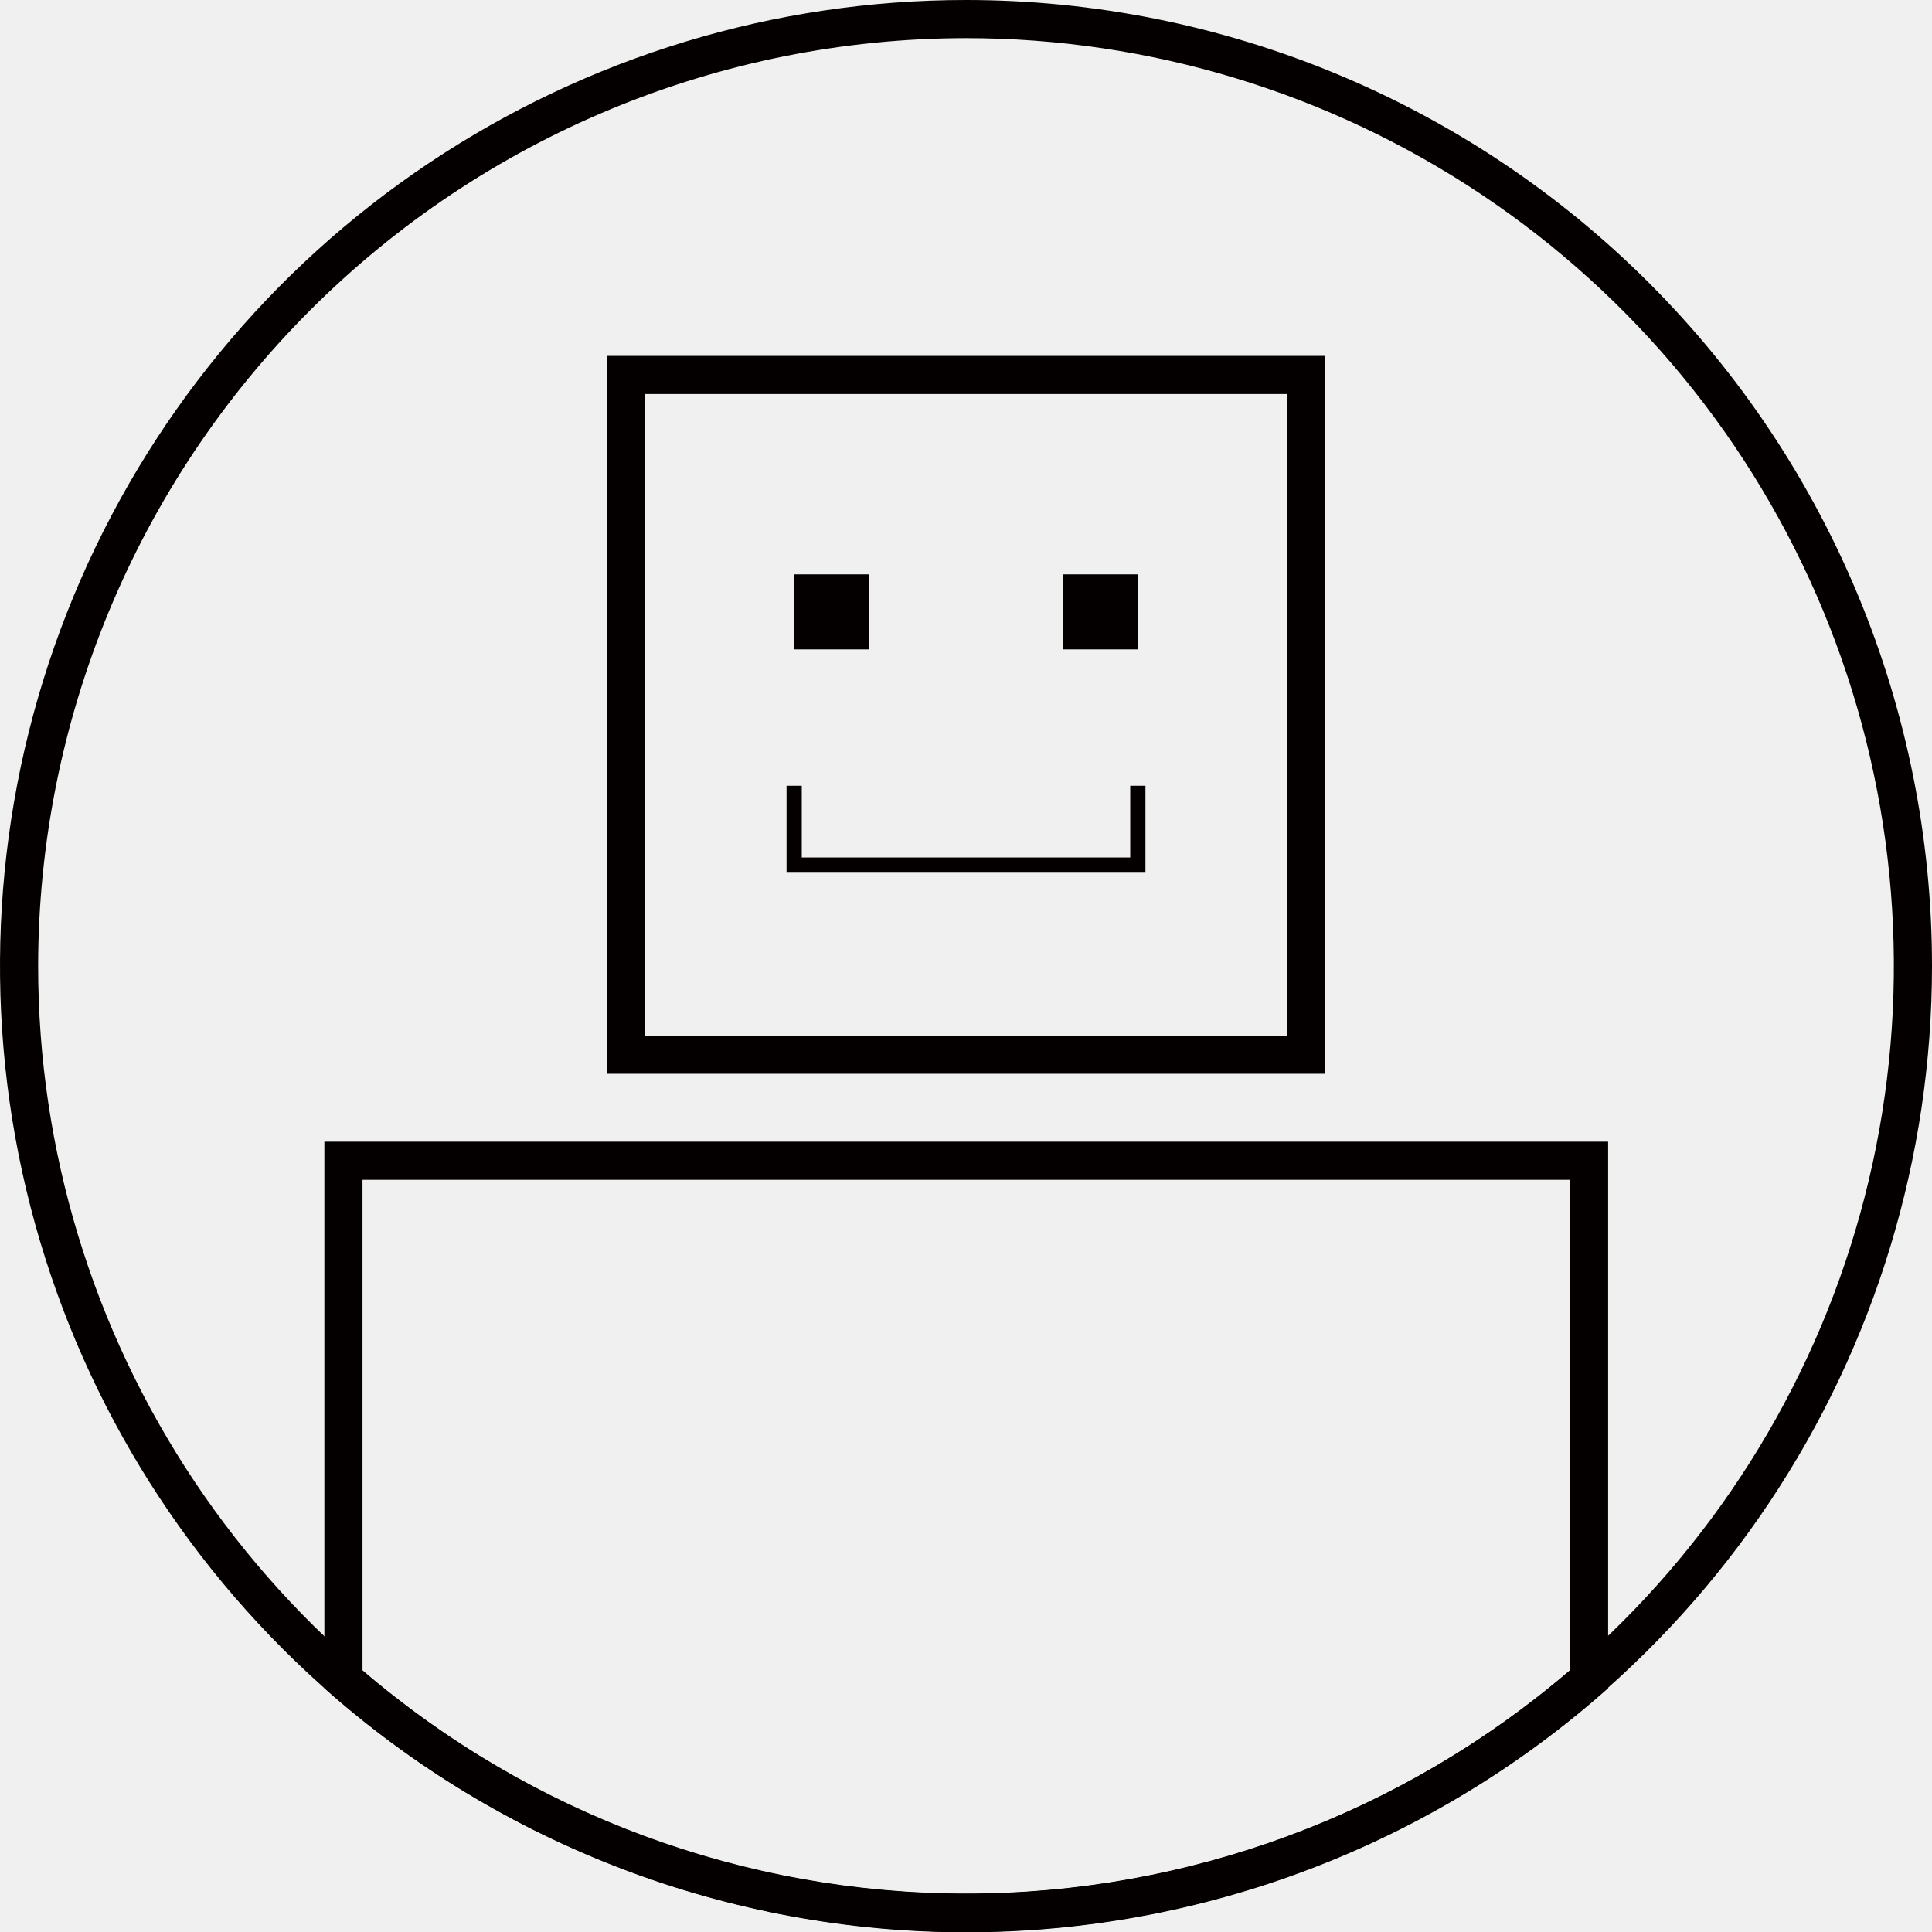
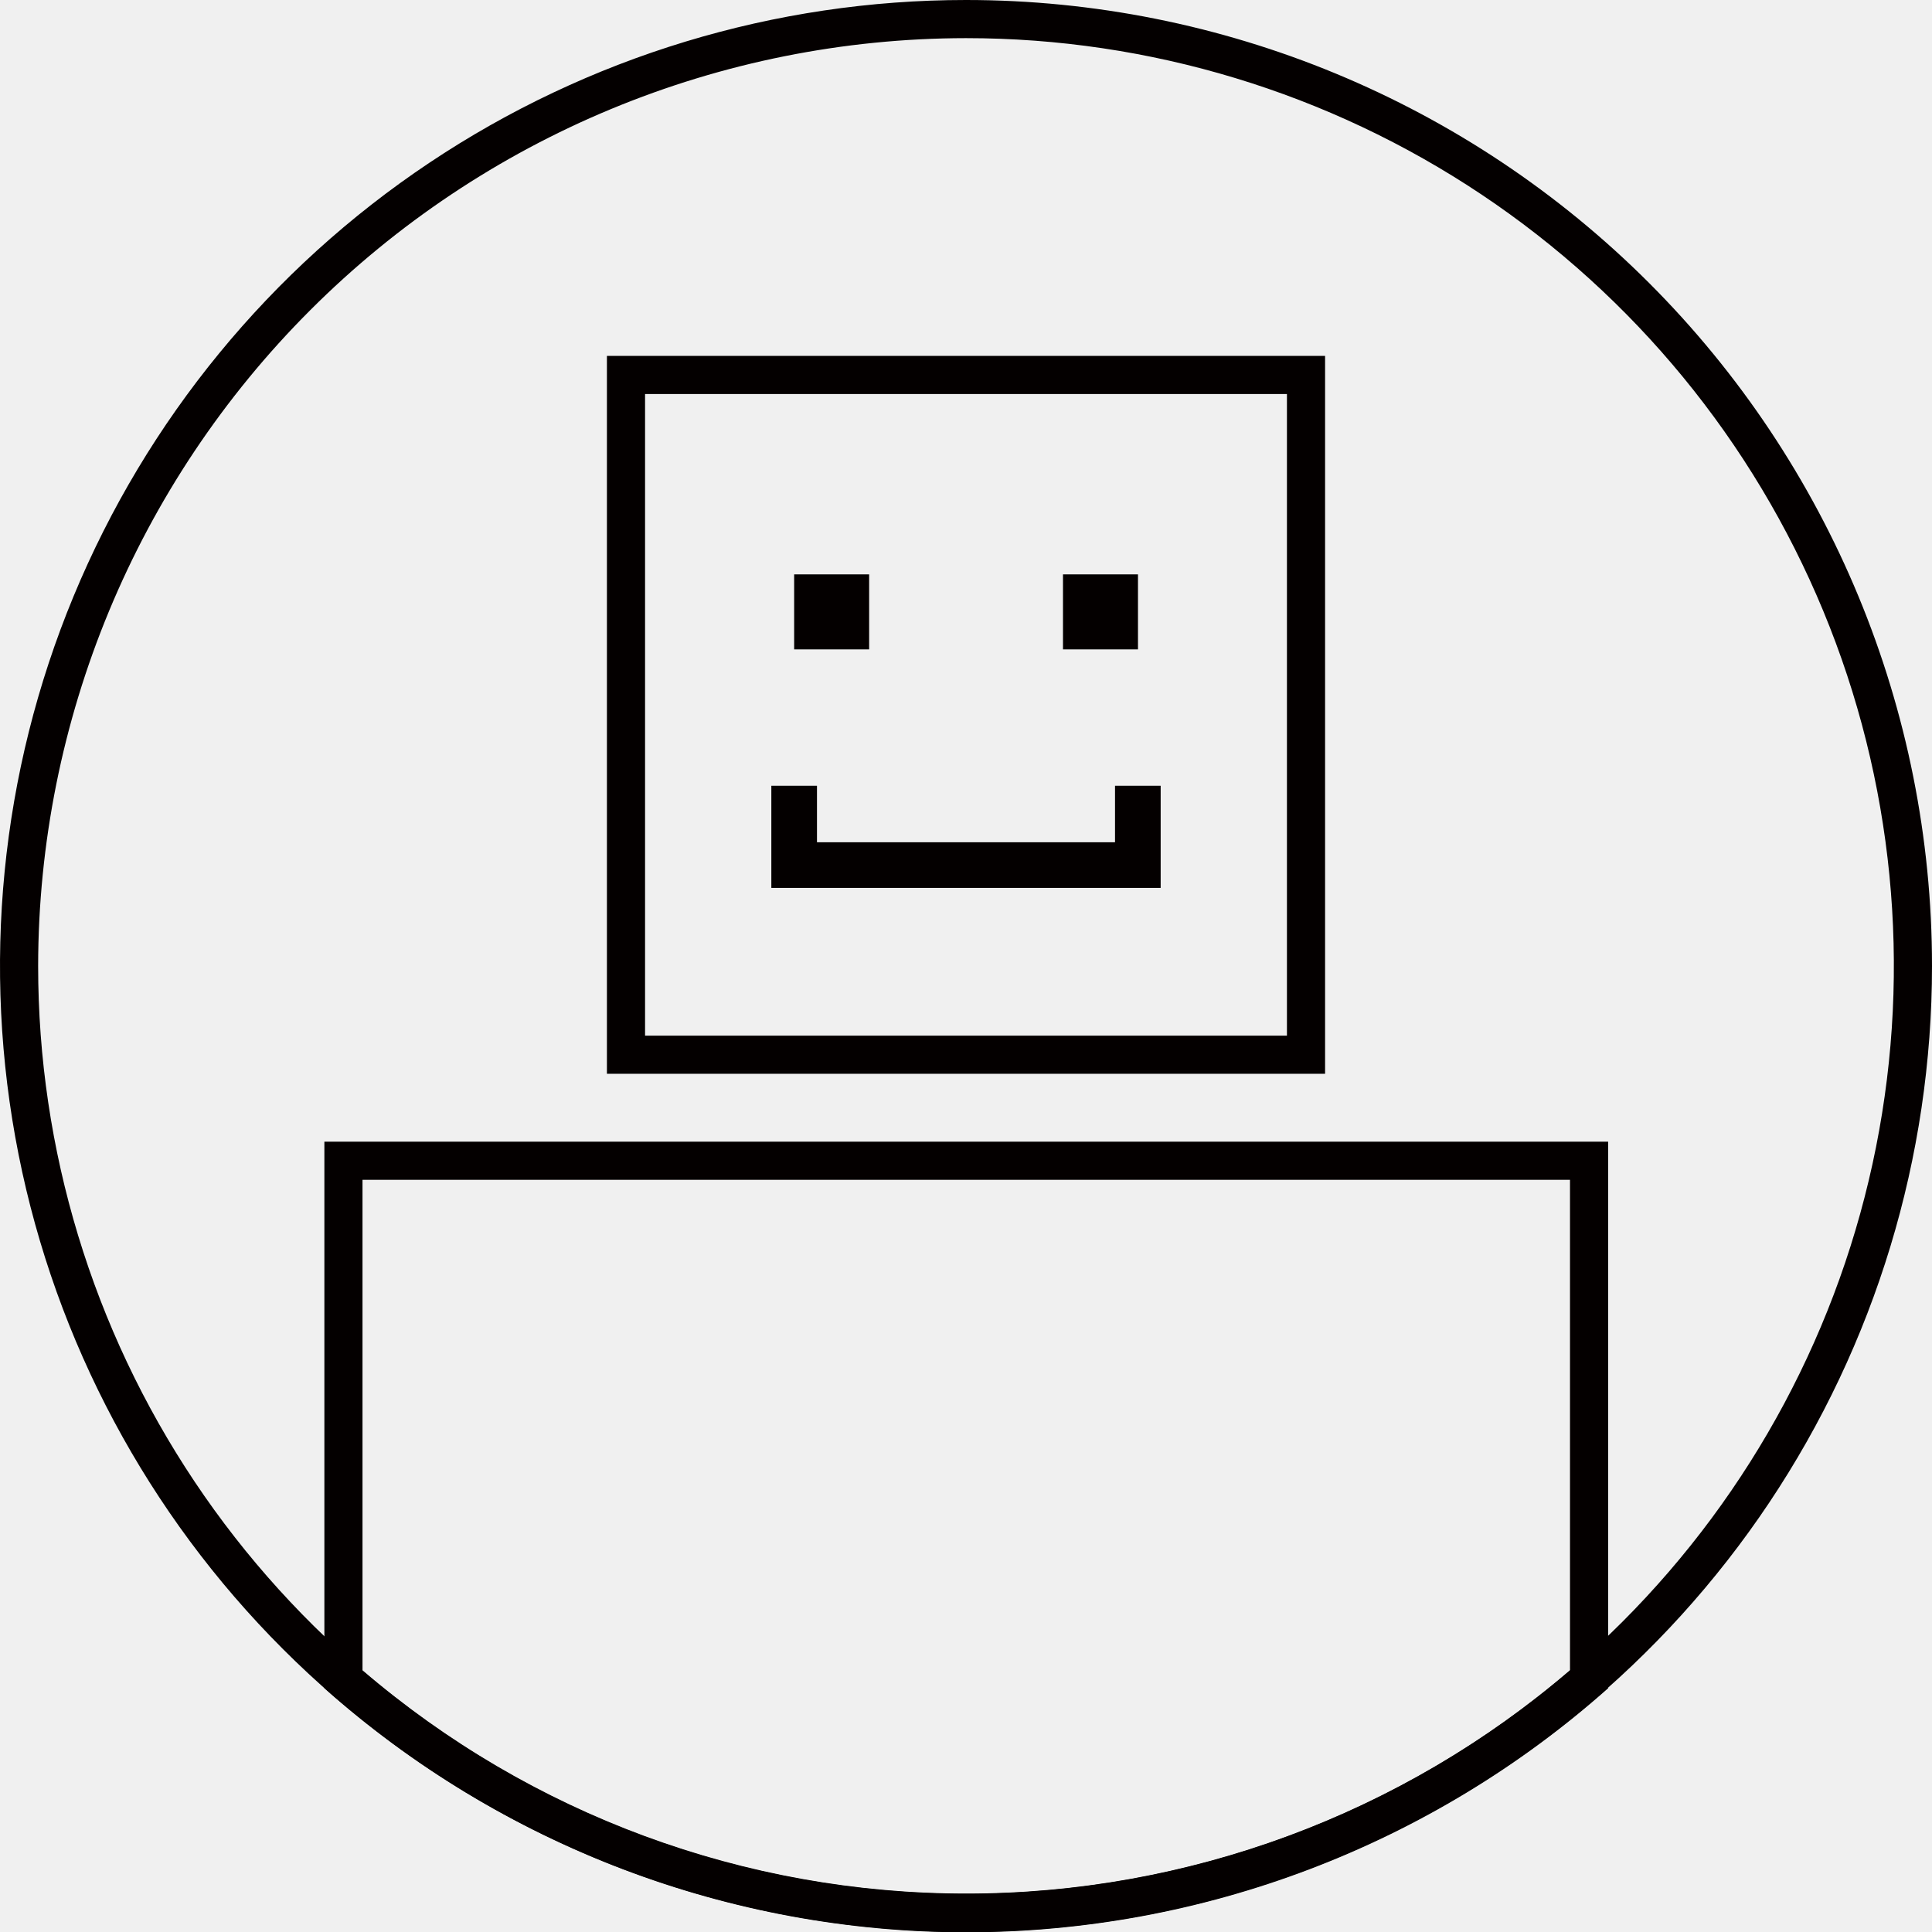
<svg xmlns="http://www.w3.org/2000/svg" id="레이어_2" data-name="레이어 2" viewBox="0 0 127 127" fill="none">
  <g clipPath="url(#clip0_1541_12188)">
    <path d="M63.5 2.507C75.563 2.507 87.356 6.084 97.386 12.786C107.416 19.488 115.234 29.014 119.851 40.159C124.467 51.304 125.675 63.568 123.321 75.399C120.968 87.231 115.159 98.099 106.629 106.629C98.099 115.159 87.231 120.968 75.399 123.321C63.568 125.675 51.304 124.467 40.159 119.851C29.014 115.234 19.488 107.416 12.786 97.386C6.084 87.356 2.507 75.563 2.507 63.5C2.524 47.329 8.956 31.825 20.391 20.391C31.825 8.956 47.329 2.524 63.5 2.507ZM63.5 0C50.941 0 38.664 3.724 28.221 10.702C17.779 17.679 9.64 27.596 4.834 39.2C0.027 50.803 -1.23 63.57 1.22 75.888C3.67 88.206 9.718 99.521 18.599 108.401C27.479 117.282 38.794 123.33 51.112 125.78C63.429 128.23 76.197 126.973 87.8 122.166C99.403 117.36 109.321 109.221 116.298 98.779C123.276 88.336 127 76.059 127 63.5C127 46.659 120.31 30.507 108.401 18.599C96.493 6.69 80.341 0 63.5 0V0Z" fill="#040000" />
    <path d="M103.204 77.554V109.797C92.15 119.268 78.074 124.475 63.517 124.475C48.96 124.475 34.883 119.268 23.829 109.797V77.554H103.204ZM105.711 75.047H21.323V110.975C32.947 121.311 47.961 127.02 63.517 127.02C79.072 127.02 94.086 121.311 105.711 110.975V75.047Z" fill="#040000" />
    <path d="M84.597 25.901V68.079H42.403V25.901H84.597ZM87.104 23.395H39.896V70.585H87.104V23.395Z" fill="#040000" />
-     <path d="M52.204 51.652V56.866H74.796V51.652" stroke="#040000" strokeWidth="3" strokeMiterlimit="10" />
+     <path d="M52.204 51.652V56.866H74.796V51.652" stroke="#040000" stroke-width="3" stroke-miterlimit="10" />
    <path d="M57.133 37.757H52.204V42.687H57.133V37.757Z" fill="#040000" />
    <path d="M74.805 37.757H69.875V42.687H74.805V37.757Z" fill="#040000" />
  </g>
  <defs>
    <clipPath id="clip0_1541_12188">
      <rect width="127" height="127" fill="white" />
    </clipPath>
  </defs>
</svg>
